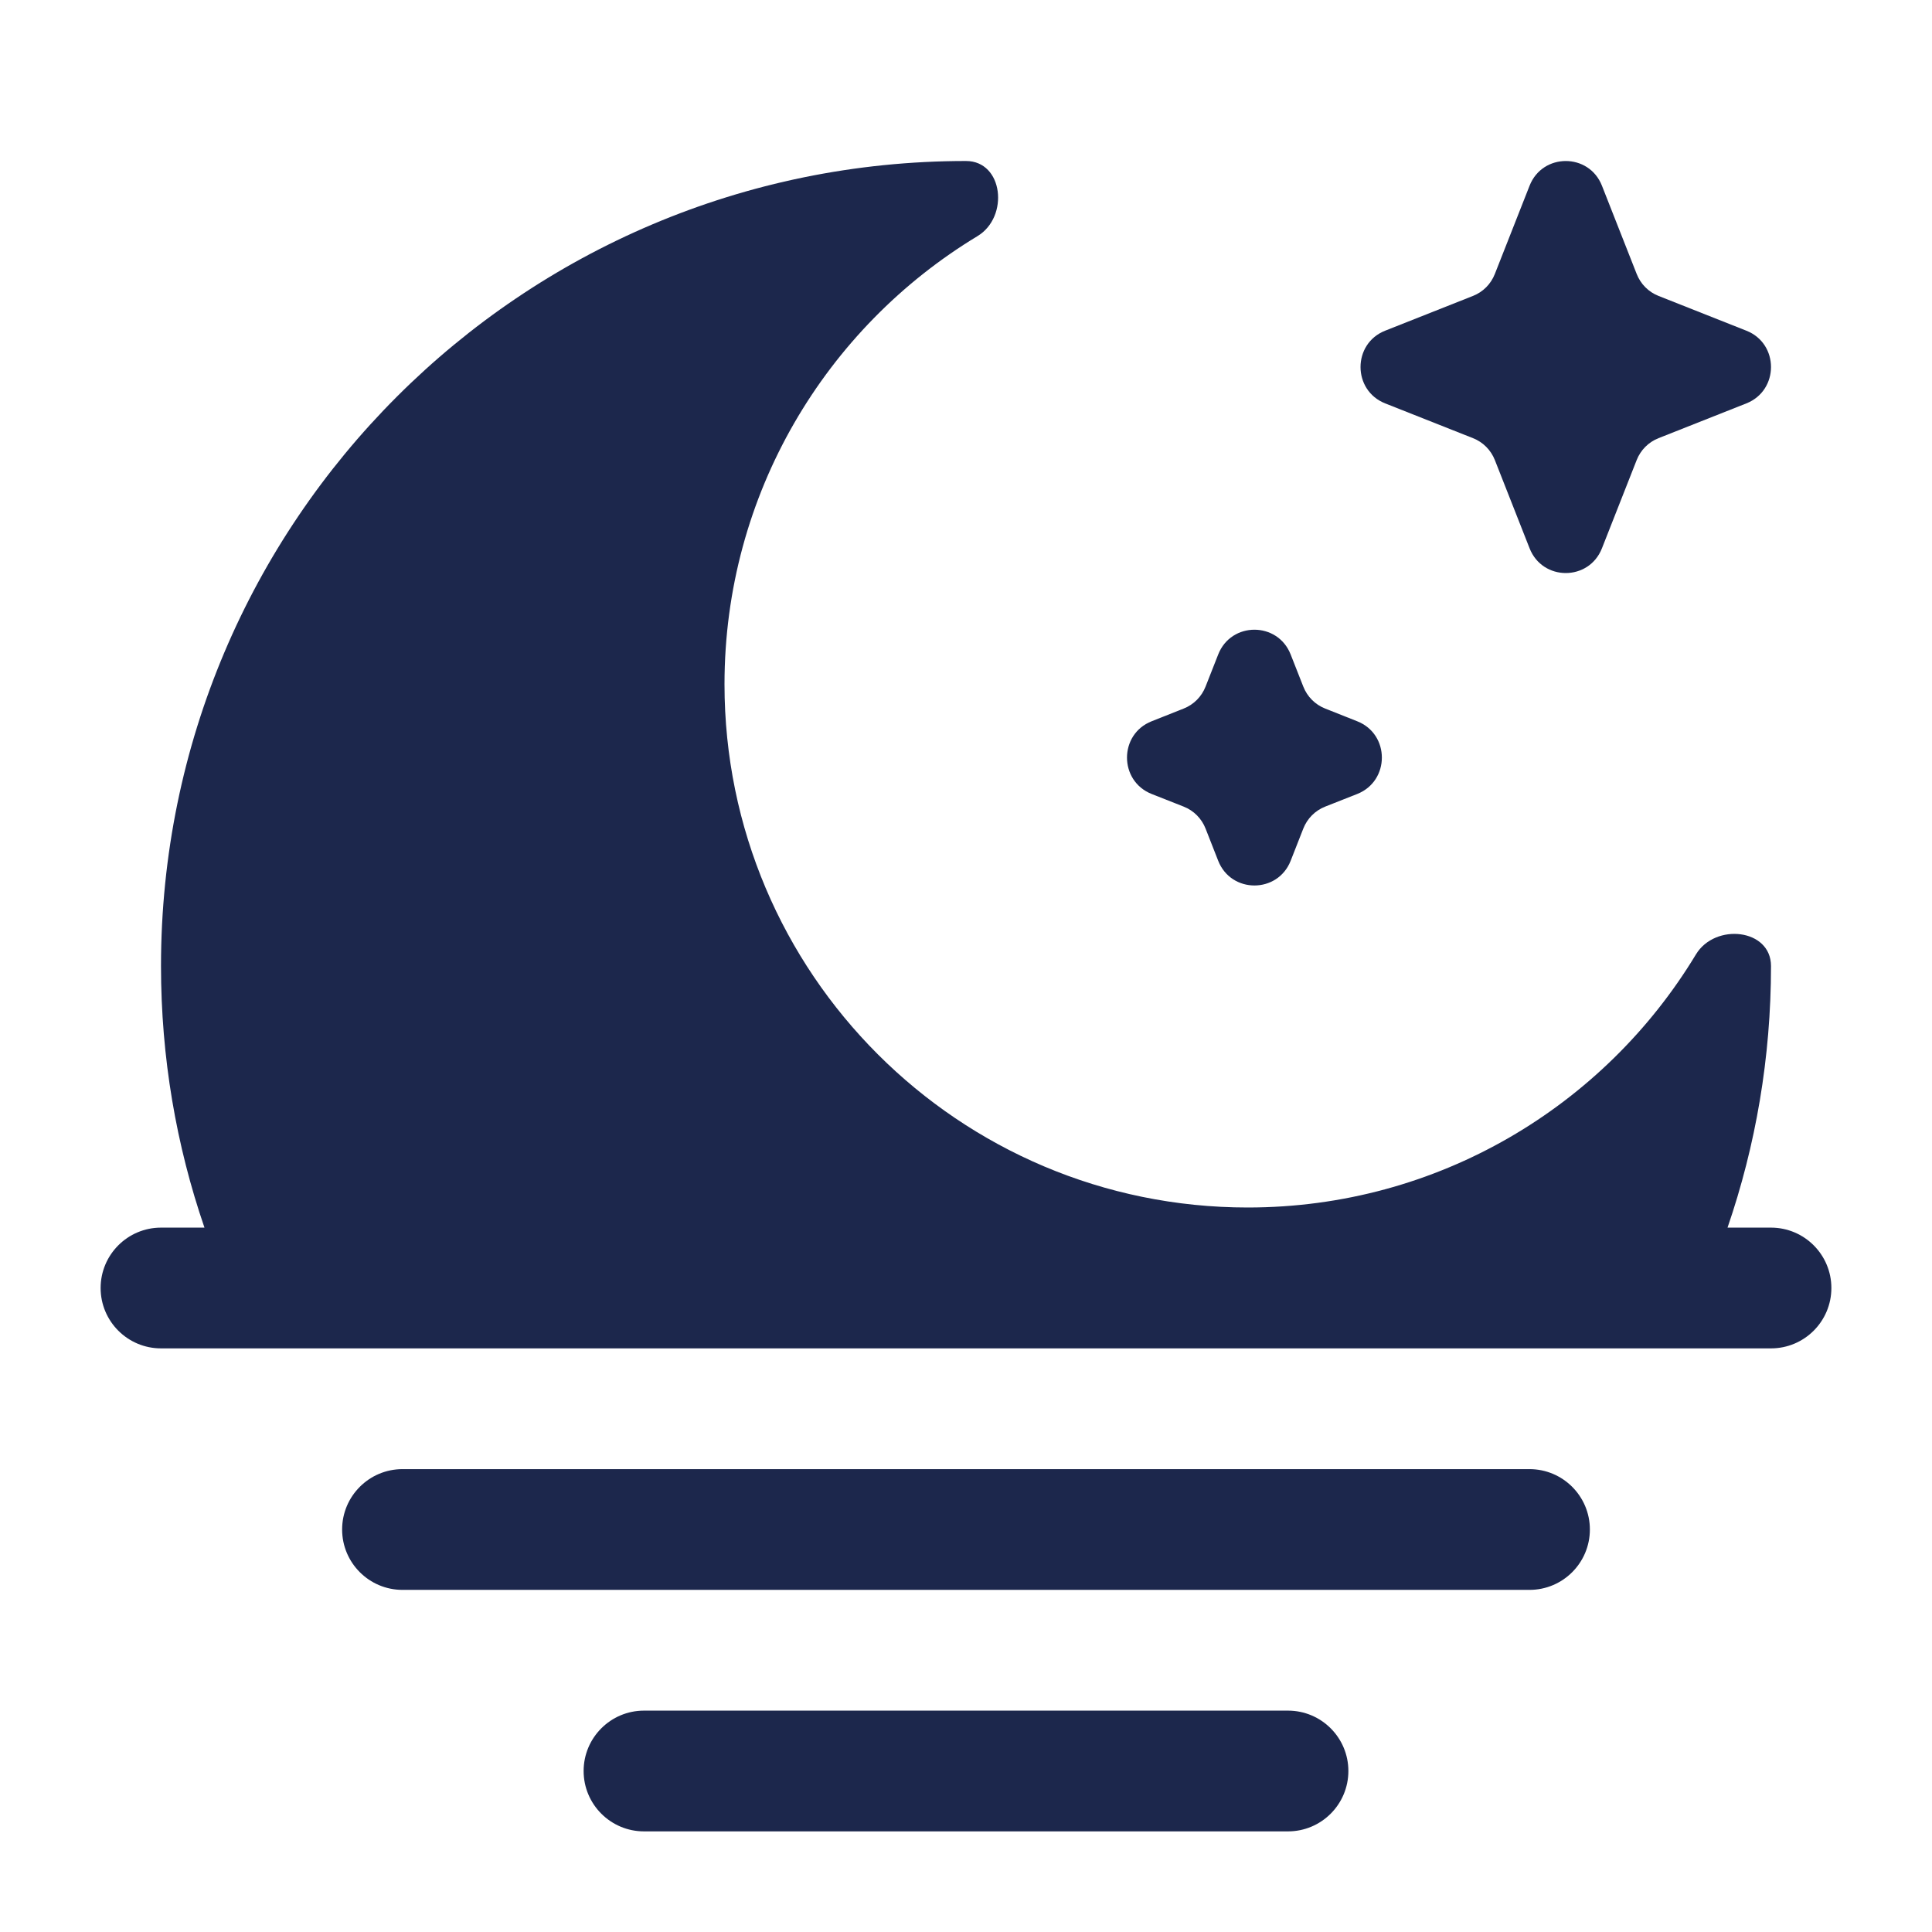
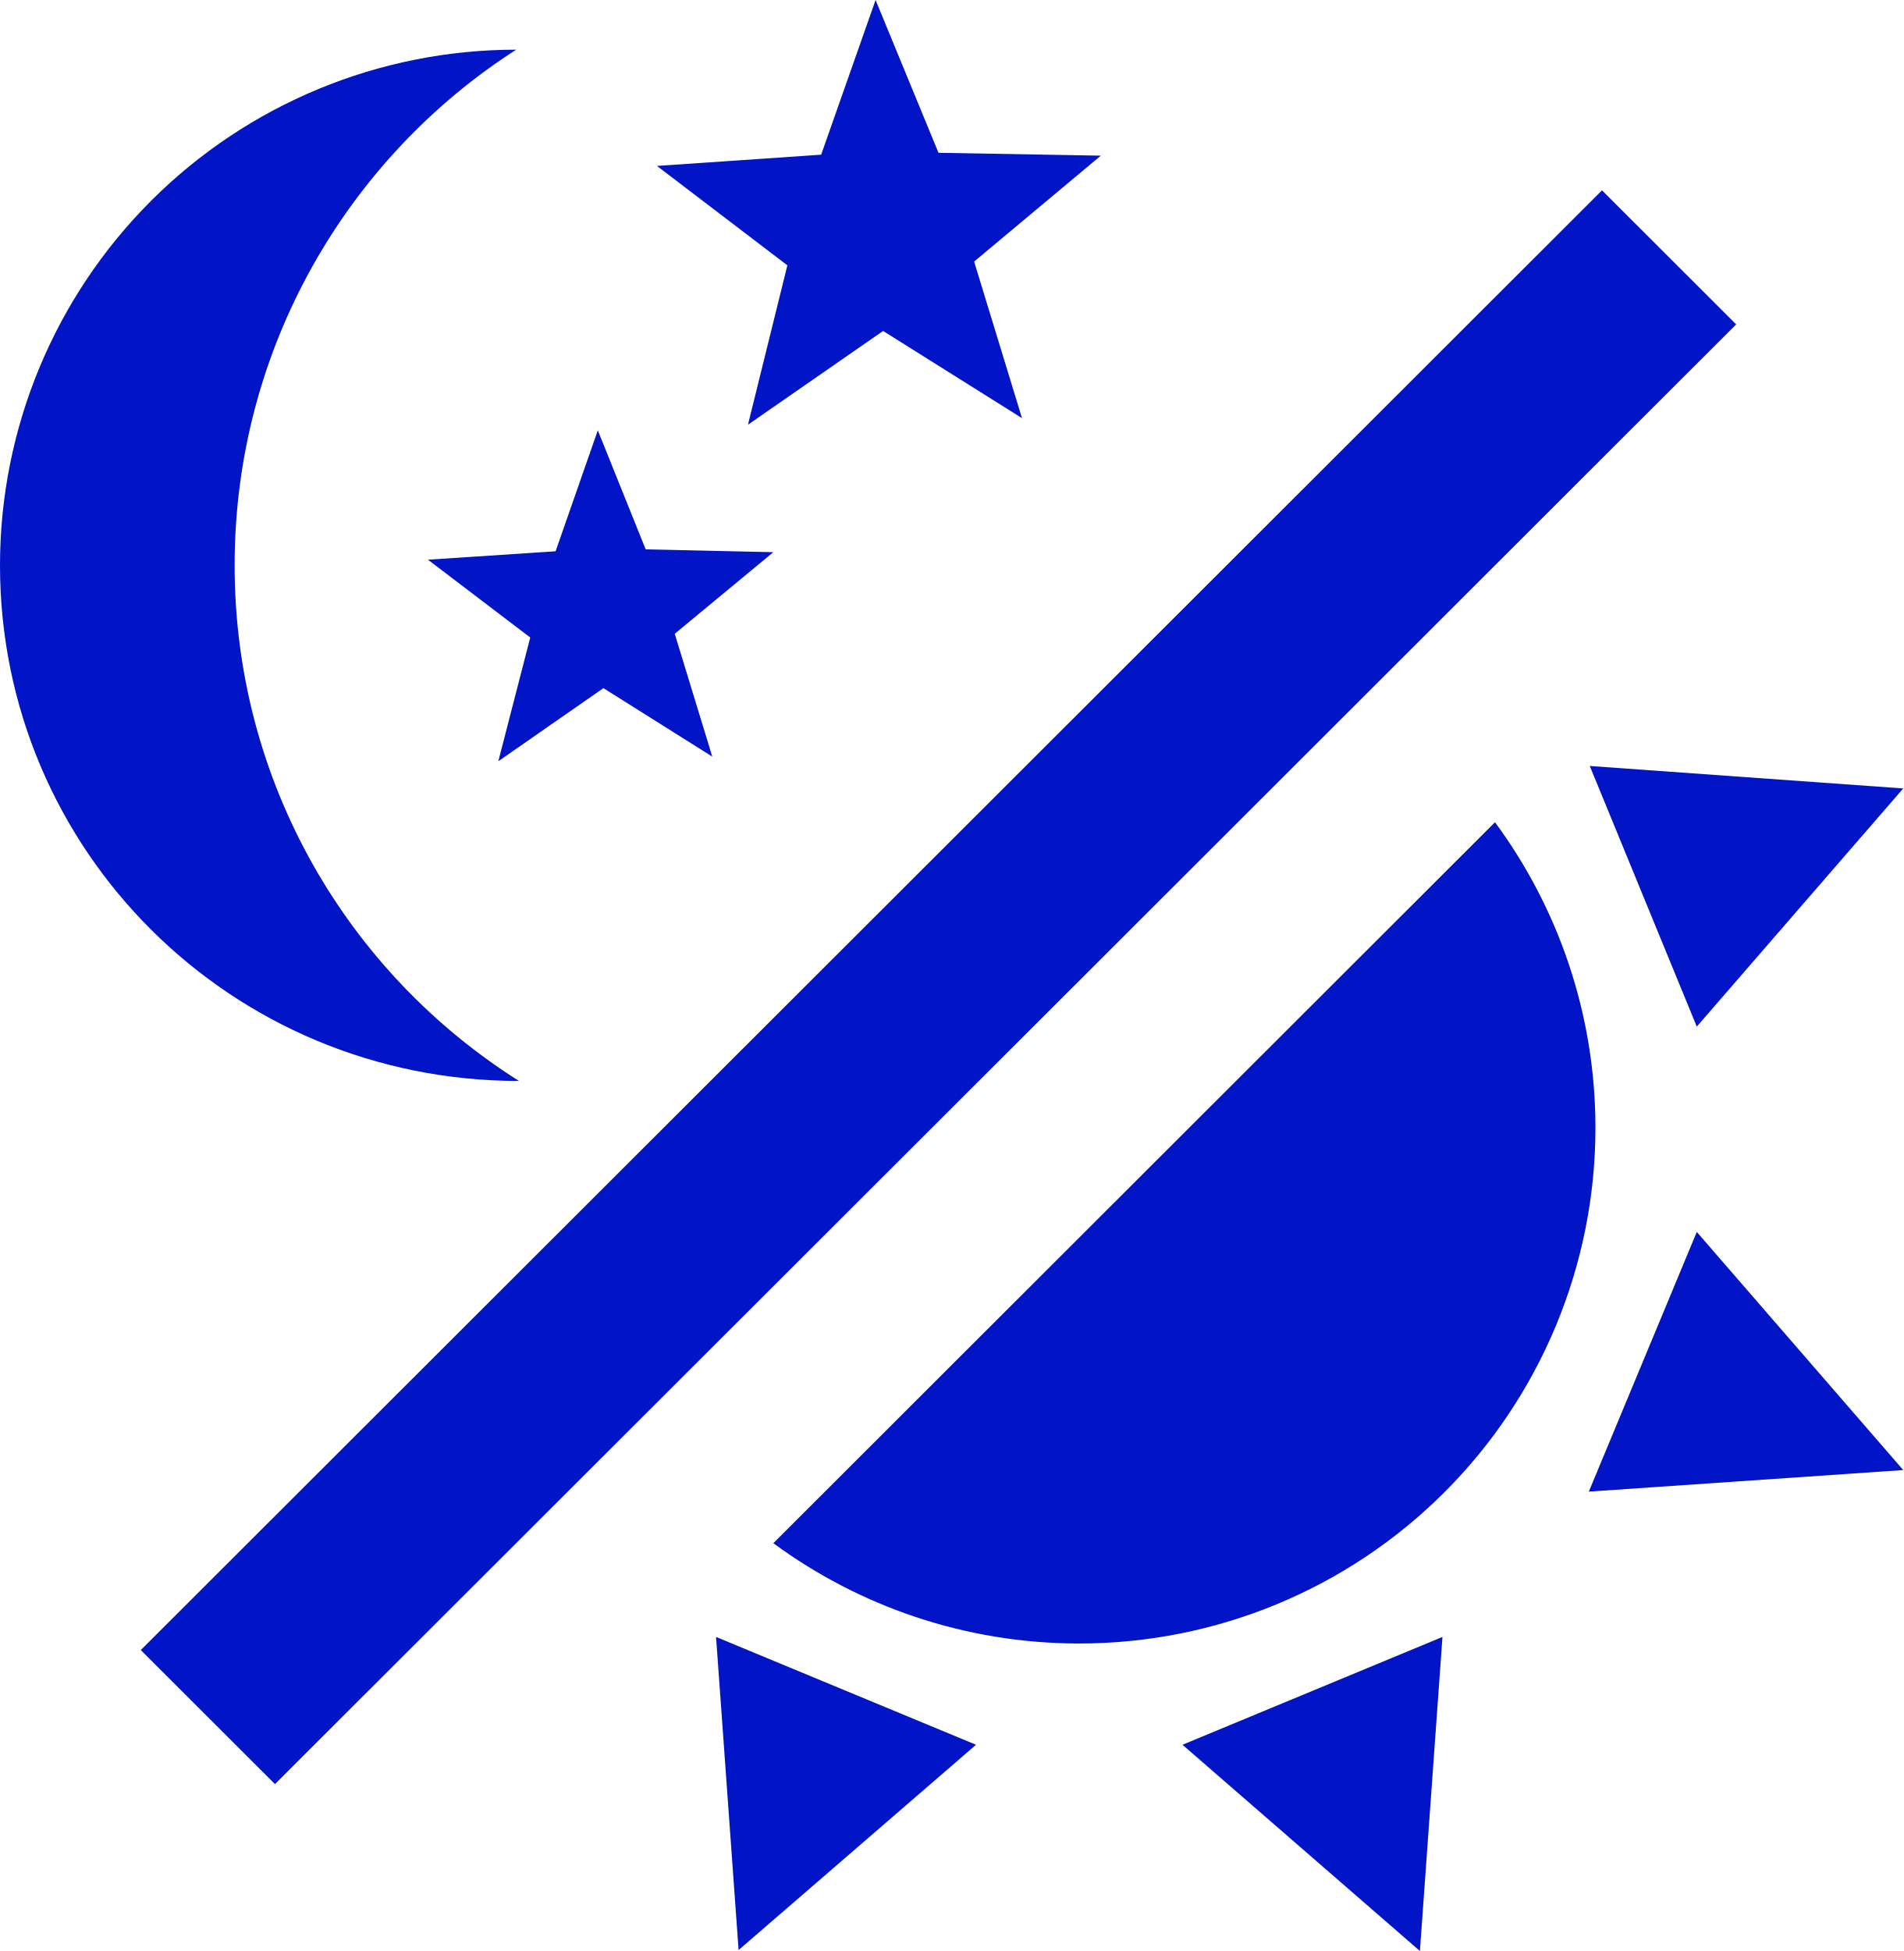
- <svg xmlns="http://www.w3.org/2000/svg" width="800px" height="800px" viewBox="0 0 24 24" fill="none">
-   <path d="M2 12C2 6.477 6.477 2 12 2C12.463 2 12.539 2.693 12.143 2.933C10.259 4.071 9 6.138 9 8.5C9 12.09 11.91 15 15.5 15C17.861 15 19.929 13.741 21.067 11.857C21.306 11.461 22 11.537 22 12C22 13.138 21.81 14.231 21.46 15.25H22C22.414 15.25 22.75 15.586 22.75 16C22.75 16.414 22.414 16.75 22 16.75H2C1.586 16.75 1.25 16.414 1.25 16C1.25 15.586 1.586 15.25 2 15.25H2.54C2.19 14.231 2 13.138 2 12Z" fill="#1C274C" />
-   <path d="M5 18.25C4.586 18.25 4.25 18.586 4.25 19C4.25 19.414 4.586 19.75 5 19.75H19C19.414 19.75 19.75 19.414 19.75 19C19.75 18.586 19.414 18.25 19 18.25H5Z" fill="#1C274C" />
-   <path d="M8 21.25C7.586 21.25 7.25 21.586 7.25 22C7.25 22.414 7.586 22.75 8 22.75H16C16.414 22.75 16.75 22.414 16.75 22C16.75 21.586 16.414 21.25 16 21.25H8Z" fill="#1C274C" />
-   <path d="M19.9 2.307C19.739 1.898 19.162 1.898 19.001 2.307L18.57 3.402C18.521 3.528 18.423 3.627 18.298 3.676L17.207 4.108C16.799 4.269 16.799 4.849 17.207 5.011L18.298 5.443C18.423 5.492 18.521 5.591 18.57 5.716L19.001 6.811C19.162 7.221 19.739 7.221 19.9 6.811L20.331 5.716C20.38 5.591 20.478 5.492 20.603 5.443L21.694 5.011C22.102 4.849 22.102 4.269 21.694 4.108L20.603 3.676C20.478 3.627 20.38 3.528 20.331 3.402L19.9 2.307Z" fill="#1C274C" />
-   <path d="M16.033 8.13C15.872 7.72 15.294 7.72 15.133 8.13L14.976 8.529C14.927 8.654 14.829 8.753 14.704 8.802L14.306 8.96C13.898 9.121 13.898 9.701 14.306 9.863L14.704 10.02C14.829 10.069 14.927 10.168 14.976 10.293L15.133 10.693C15.294 11.102 15.872 11.102 16.033 10.693L16.19 10.293C16.239 10.168 16.337 10.069 16.462 10.02L16.86 9.863C17.268 9.701 17.268 9.121 16.86 8.96L16.462 8.802C16.337 8.753 16.239 8.654 16.19 8.529L16.033 8.13Z" fill="#1C274C" />
+ <svg xmlns="http://www.w3.org/2000/svg" width="40" height="41" viewBox="0 0 40 41" fill="none">
+   <path d="M10.848 1.044C7.318 3.31 4.931 7.309 4.931 11.88C4.931 16.451 7.318 20.451 10.907 22.716C4.852 22.716 0 17.87 0 11.88C0 9.006 1.143 6.25 3.177 4.218C5.212 2.186 7.971 1.044 10.848 1.044Z" fill="#0115C6" />
+   <path d="M14.97 15.9L12.682 14.461L10.473 15.998L11.144 13.397L8.994 11.762L11.677 11.585L12.564 9.043L13.57 11.545L16.253 11.604L14.181 13.319L14.97 15.9Z" fill="#0115C6" />
+   <path d="M21.479 8.787L18.56 6.955L15.72 8.925L16.548 5.576L13.807 3.487L17.258 3.251L18.402 0L19.724 3.211L23.136 3.271L20.473 5.497L21.479 8.787Z" fill="#0115C6" />
+   <path d="M33.669 4L36.489 6.817L5.779 37.493L2.959 34.676L33.669 4Z" fill="#0115C6" />
+   <path d="M33.531 23.702C33.531 26.576 32.388 29.332 30.353 31.364C28.319 33.396 25.559 34.538 22.682 34.538C20.276 34.538 18.047 33.75 16.253 32.43L31.42 17.279C32.742 19.072 33.531 21.298 33.531 23.702Z" fill="#0115C6" />
+   <path d="M33.392 31.346L35.661 25.889L40 30.893L33.392 31.346Z" fill="#0115C6" />
+   <path d="M35.661 21.574L33.412 16.097L40 16.569L35.661 21.574Z" fill="#0115C6" />
+   <path d="M24.852 36.666L30.316 34.4L29.842 41L24.852 36.666Z" fill="#0115C6" />
+   <path d="M15.049 34.4L20.513 36.666L15.523 40.98L15.049 34.4Z" fill="#0115C6" />
</svg>
